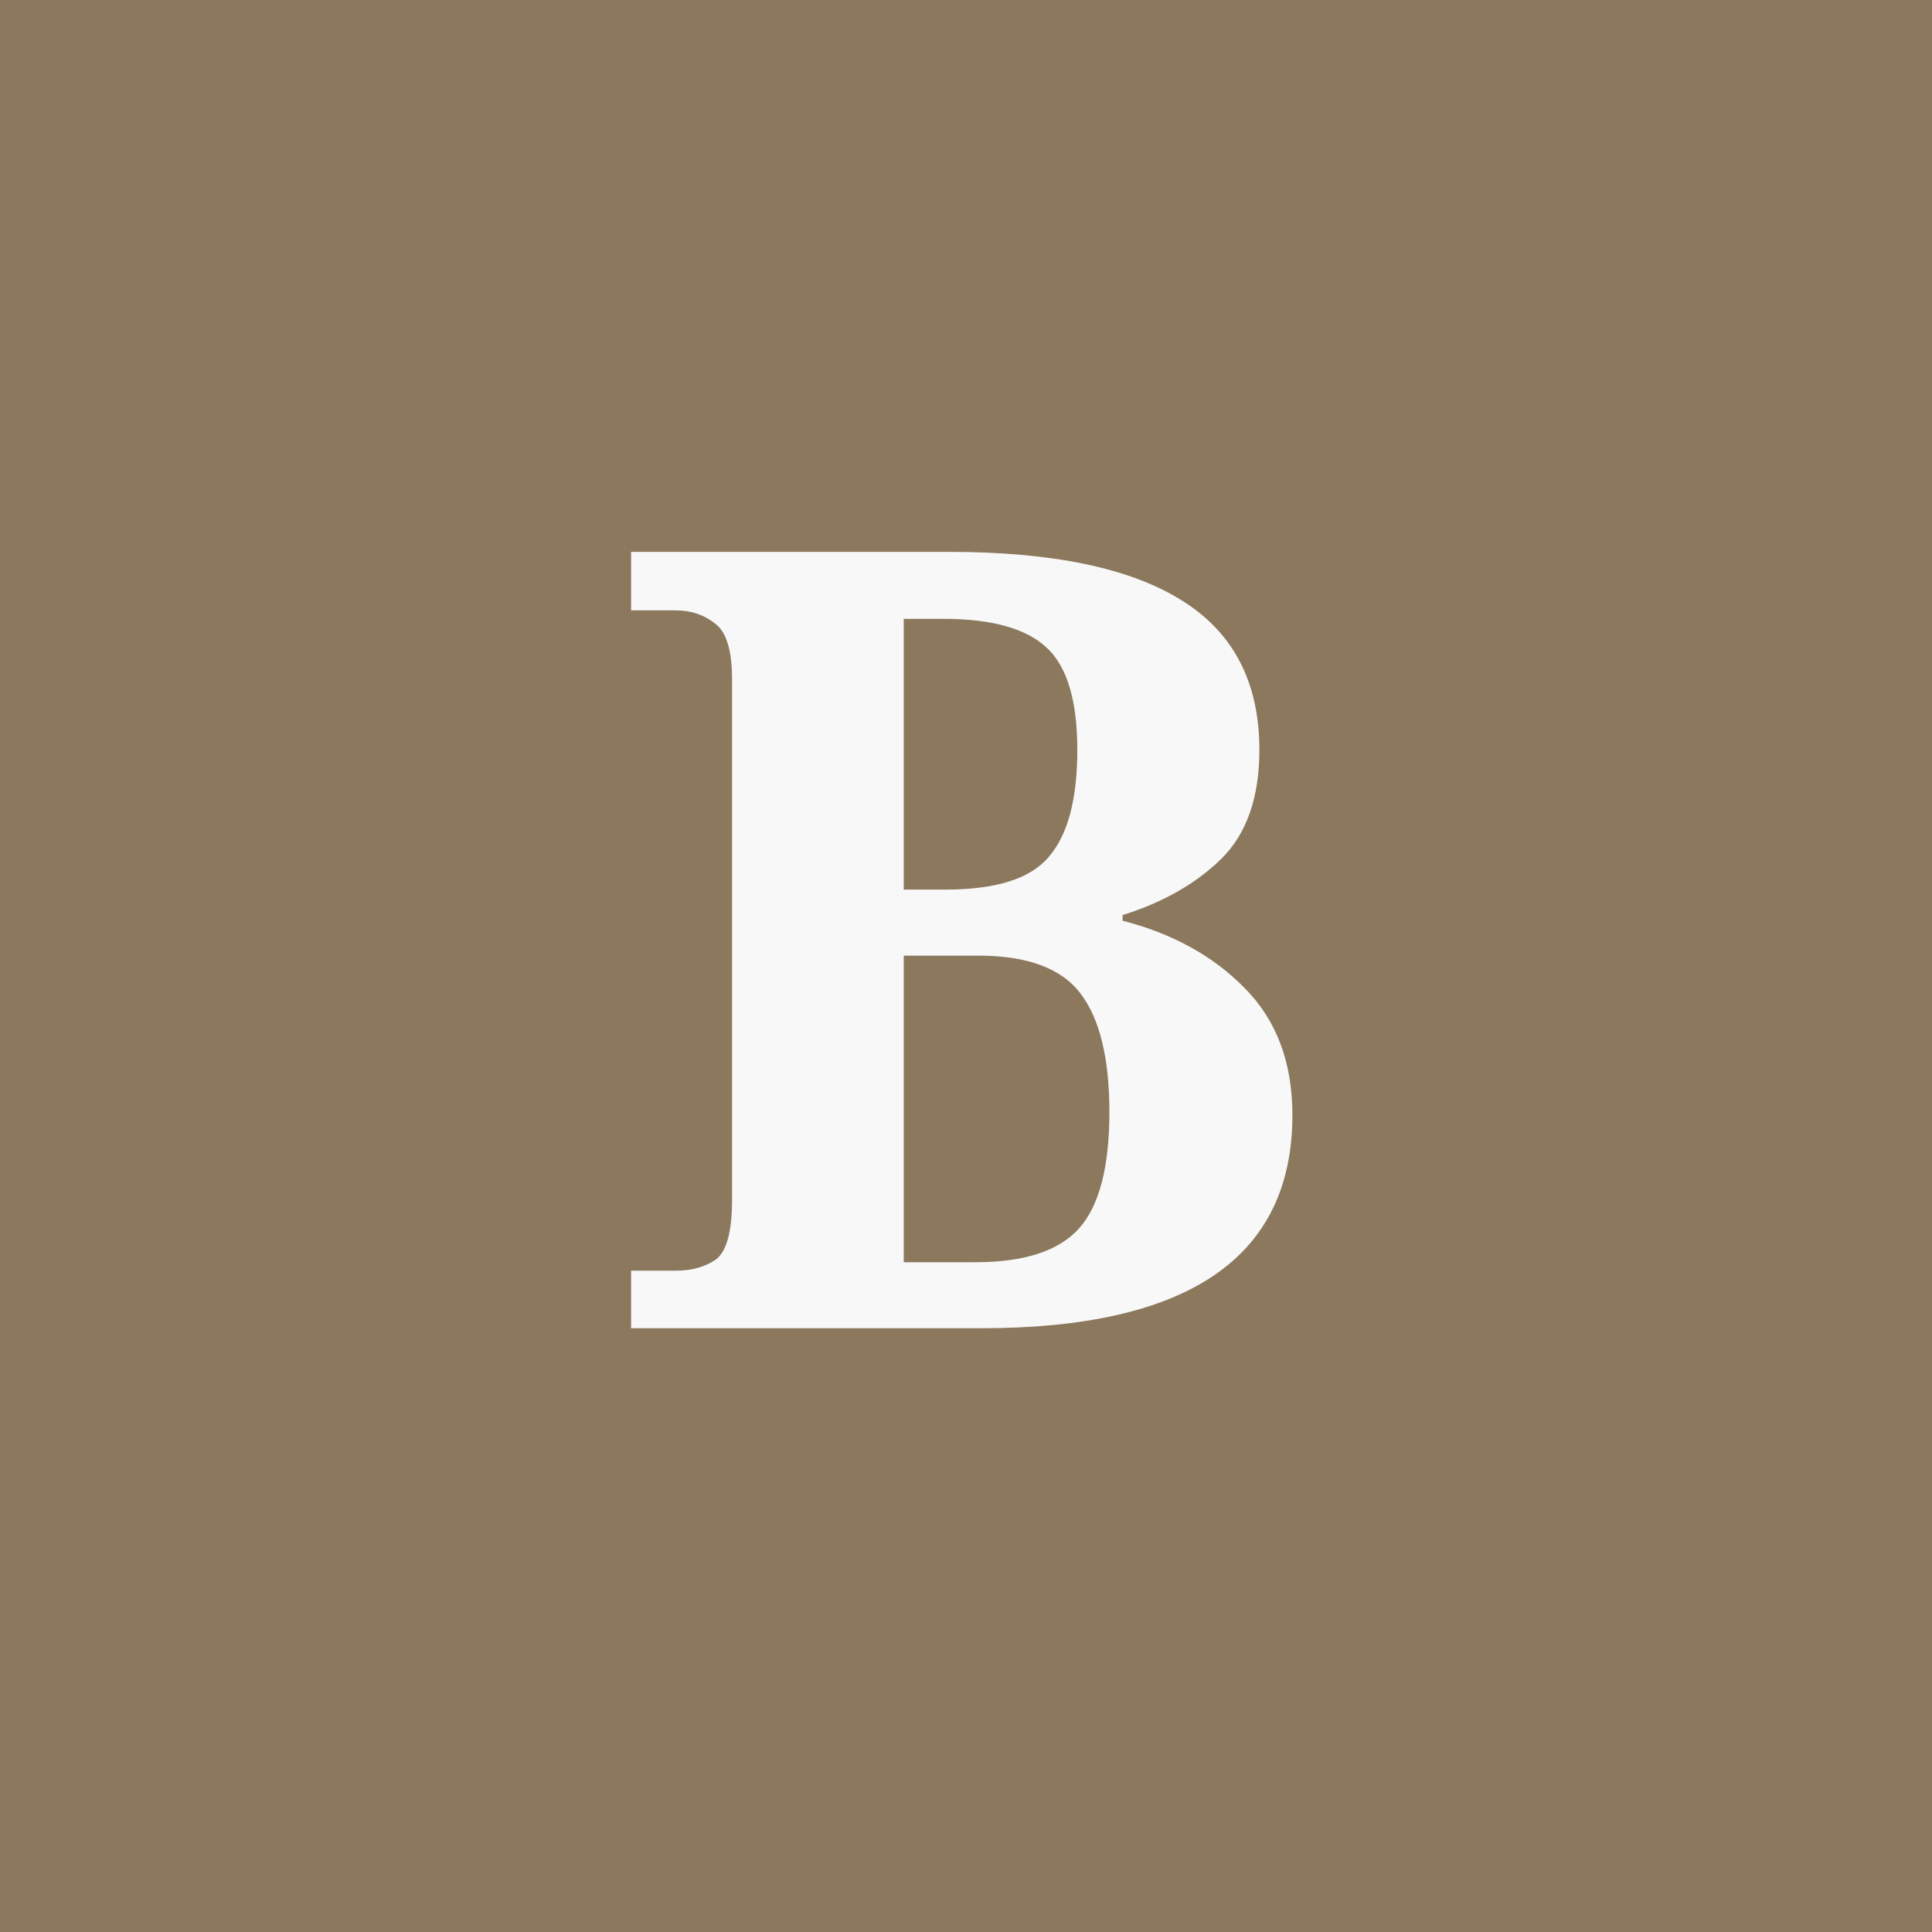
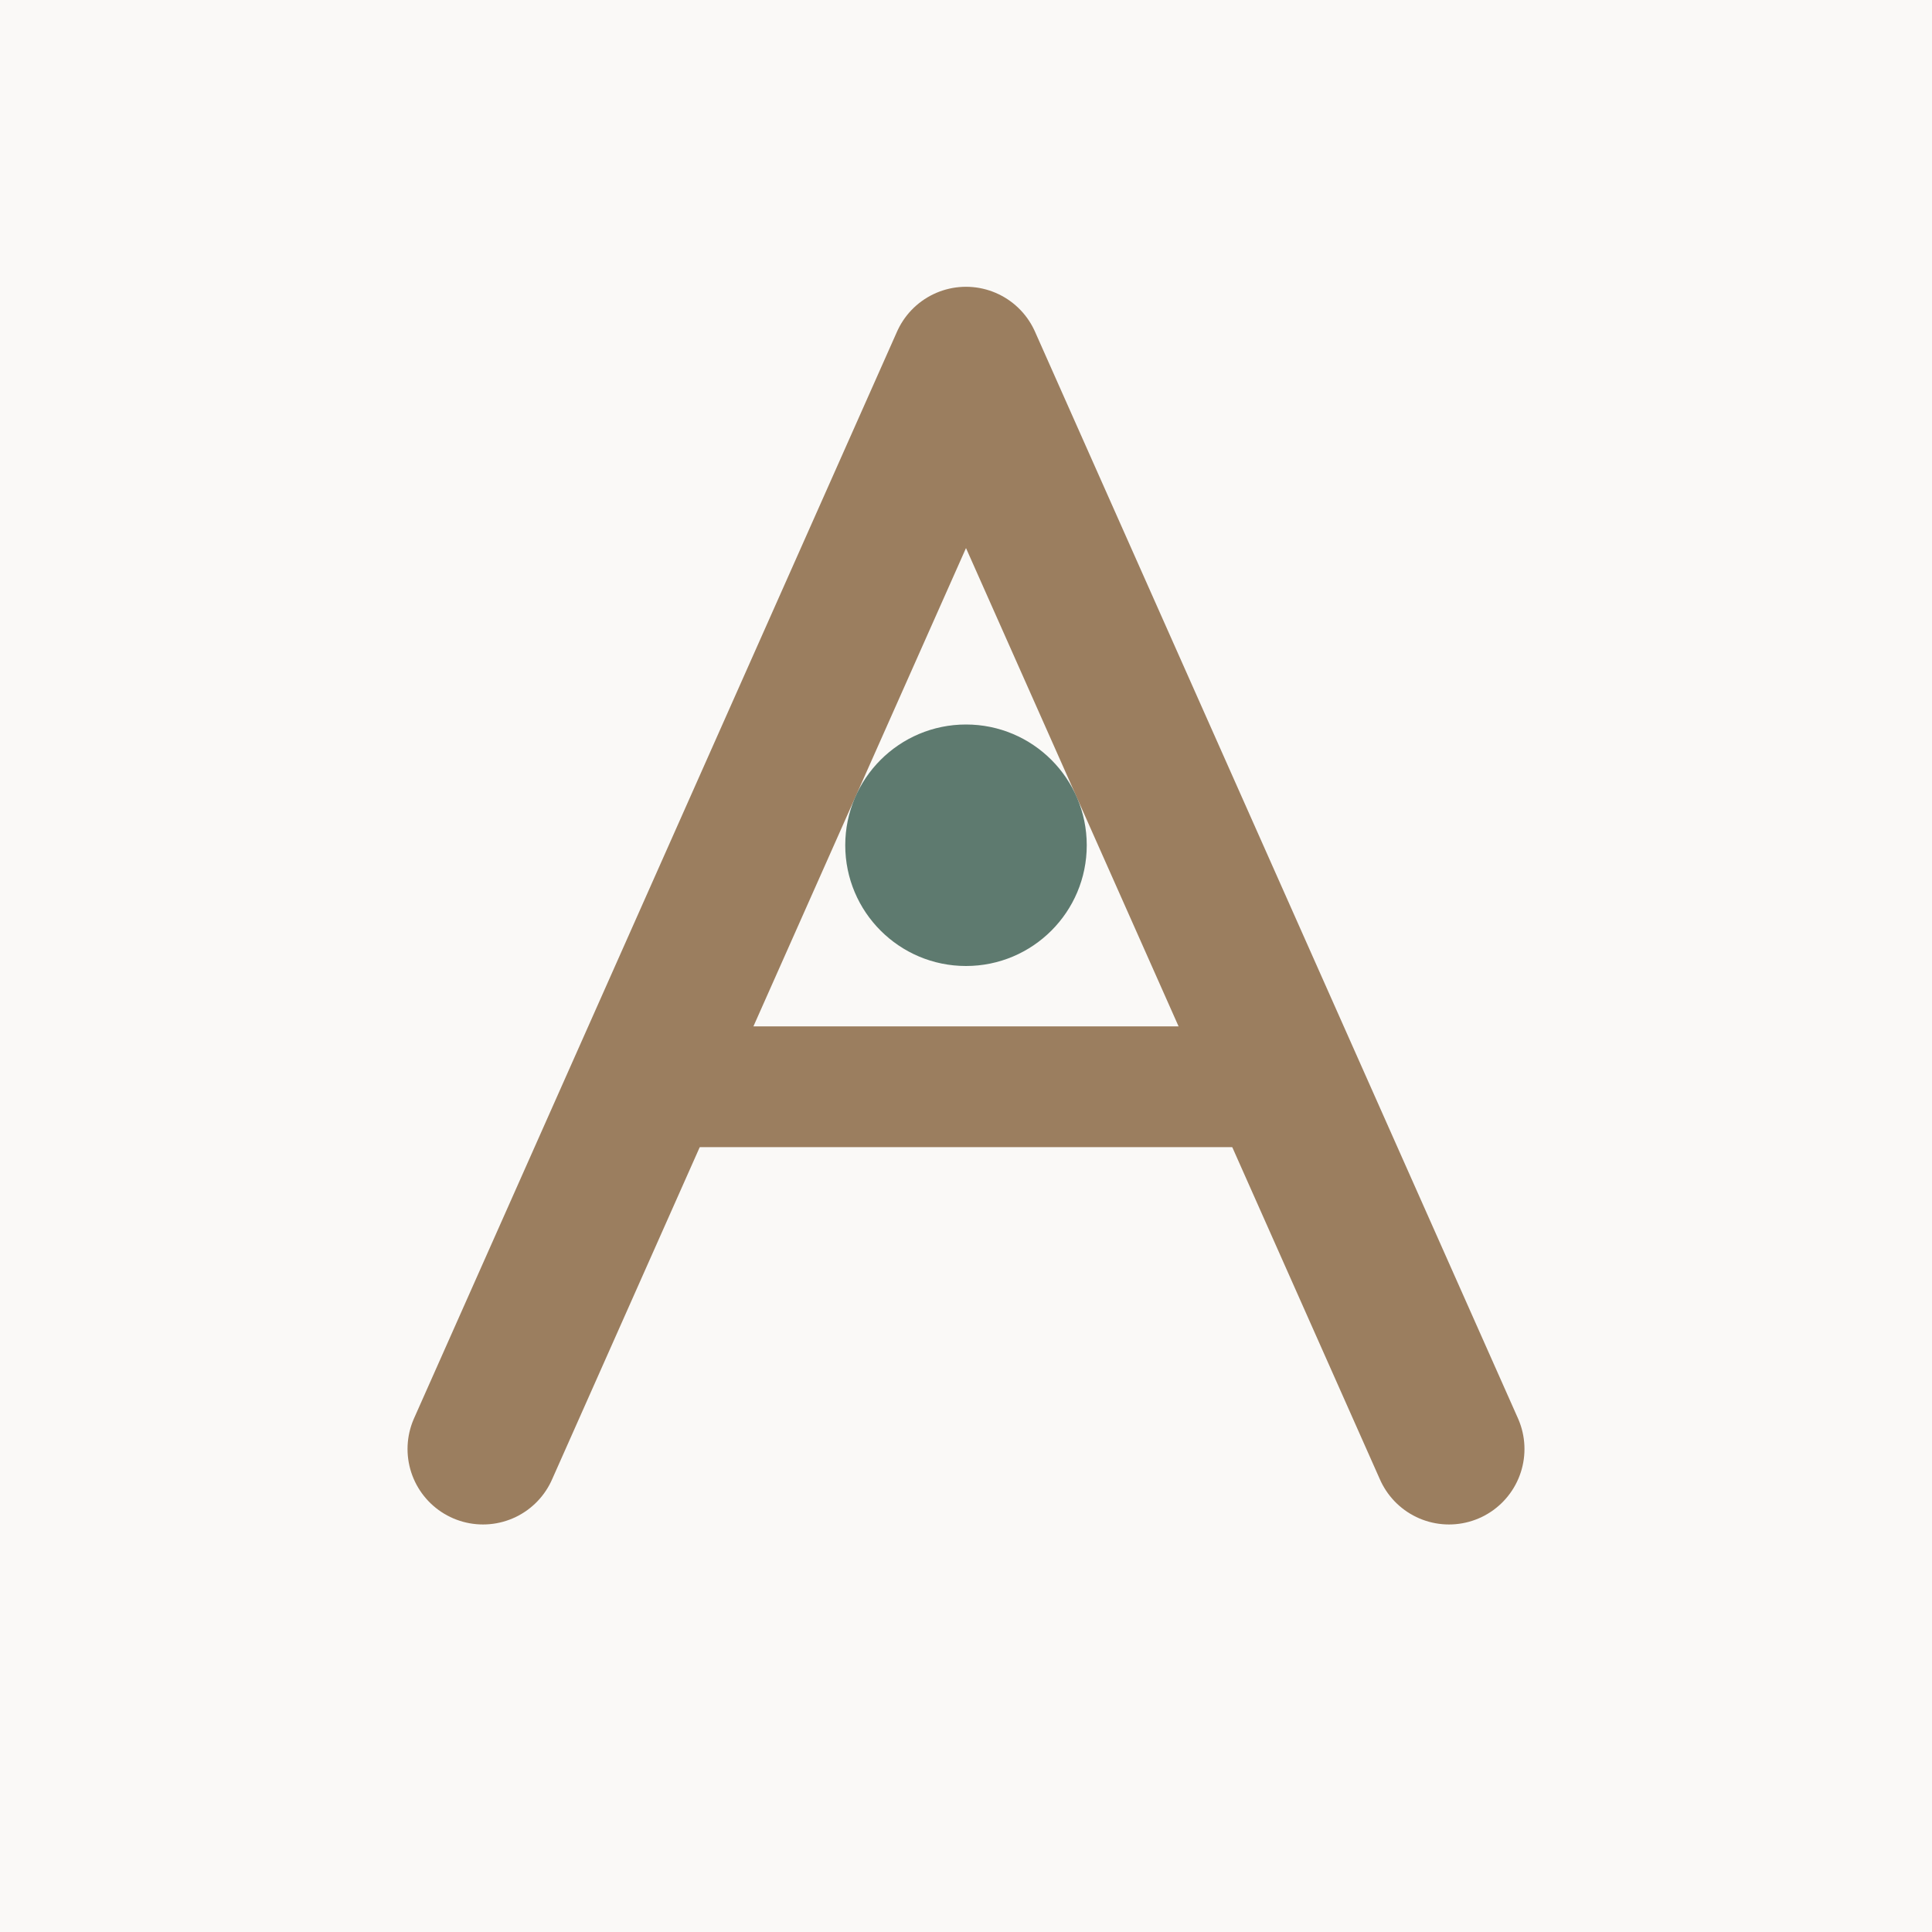
<svg xmlns="http://www.w3.org/2000/svg" viewBox="0 0 32 32">
-   <rect width="32" height="32" fill="#8B785D" />
-   <text x="16" y="22" font-family="Georgia, serif" font-size="18" font-weight="bold" fill="#F8F8F8" text-anchor="middle">B</text>
+   <rect width="32" height="32" fill="#FAF9F7" />
+   <path d="M8 24 L16 6 L24 24" stroke="#9B7E5F" stroke-width="2.5" fill="none" stroke-linecap="round" stroke-linejoin="round" />
+   <path d="M11 18 L21 18" stroke="#9B7E5F" stroke-width="2" stroke-linecap="round" />
+   <circle cx="16" cy="14" r="2" fill="#5E7A6F" />
</svg>
